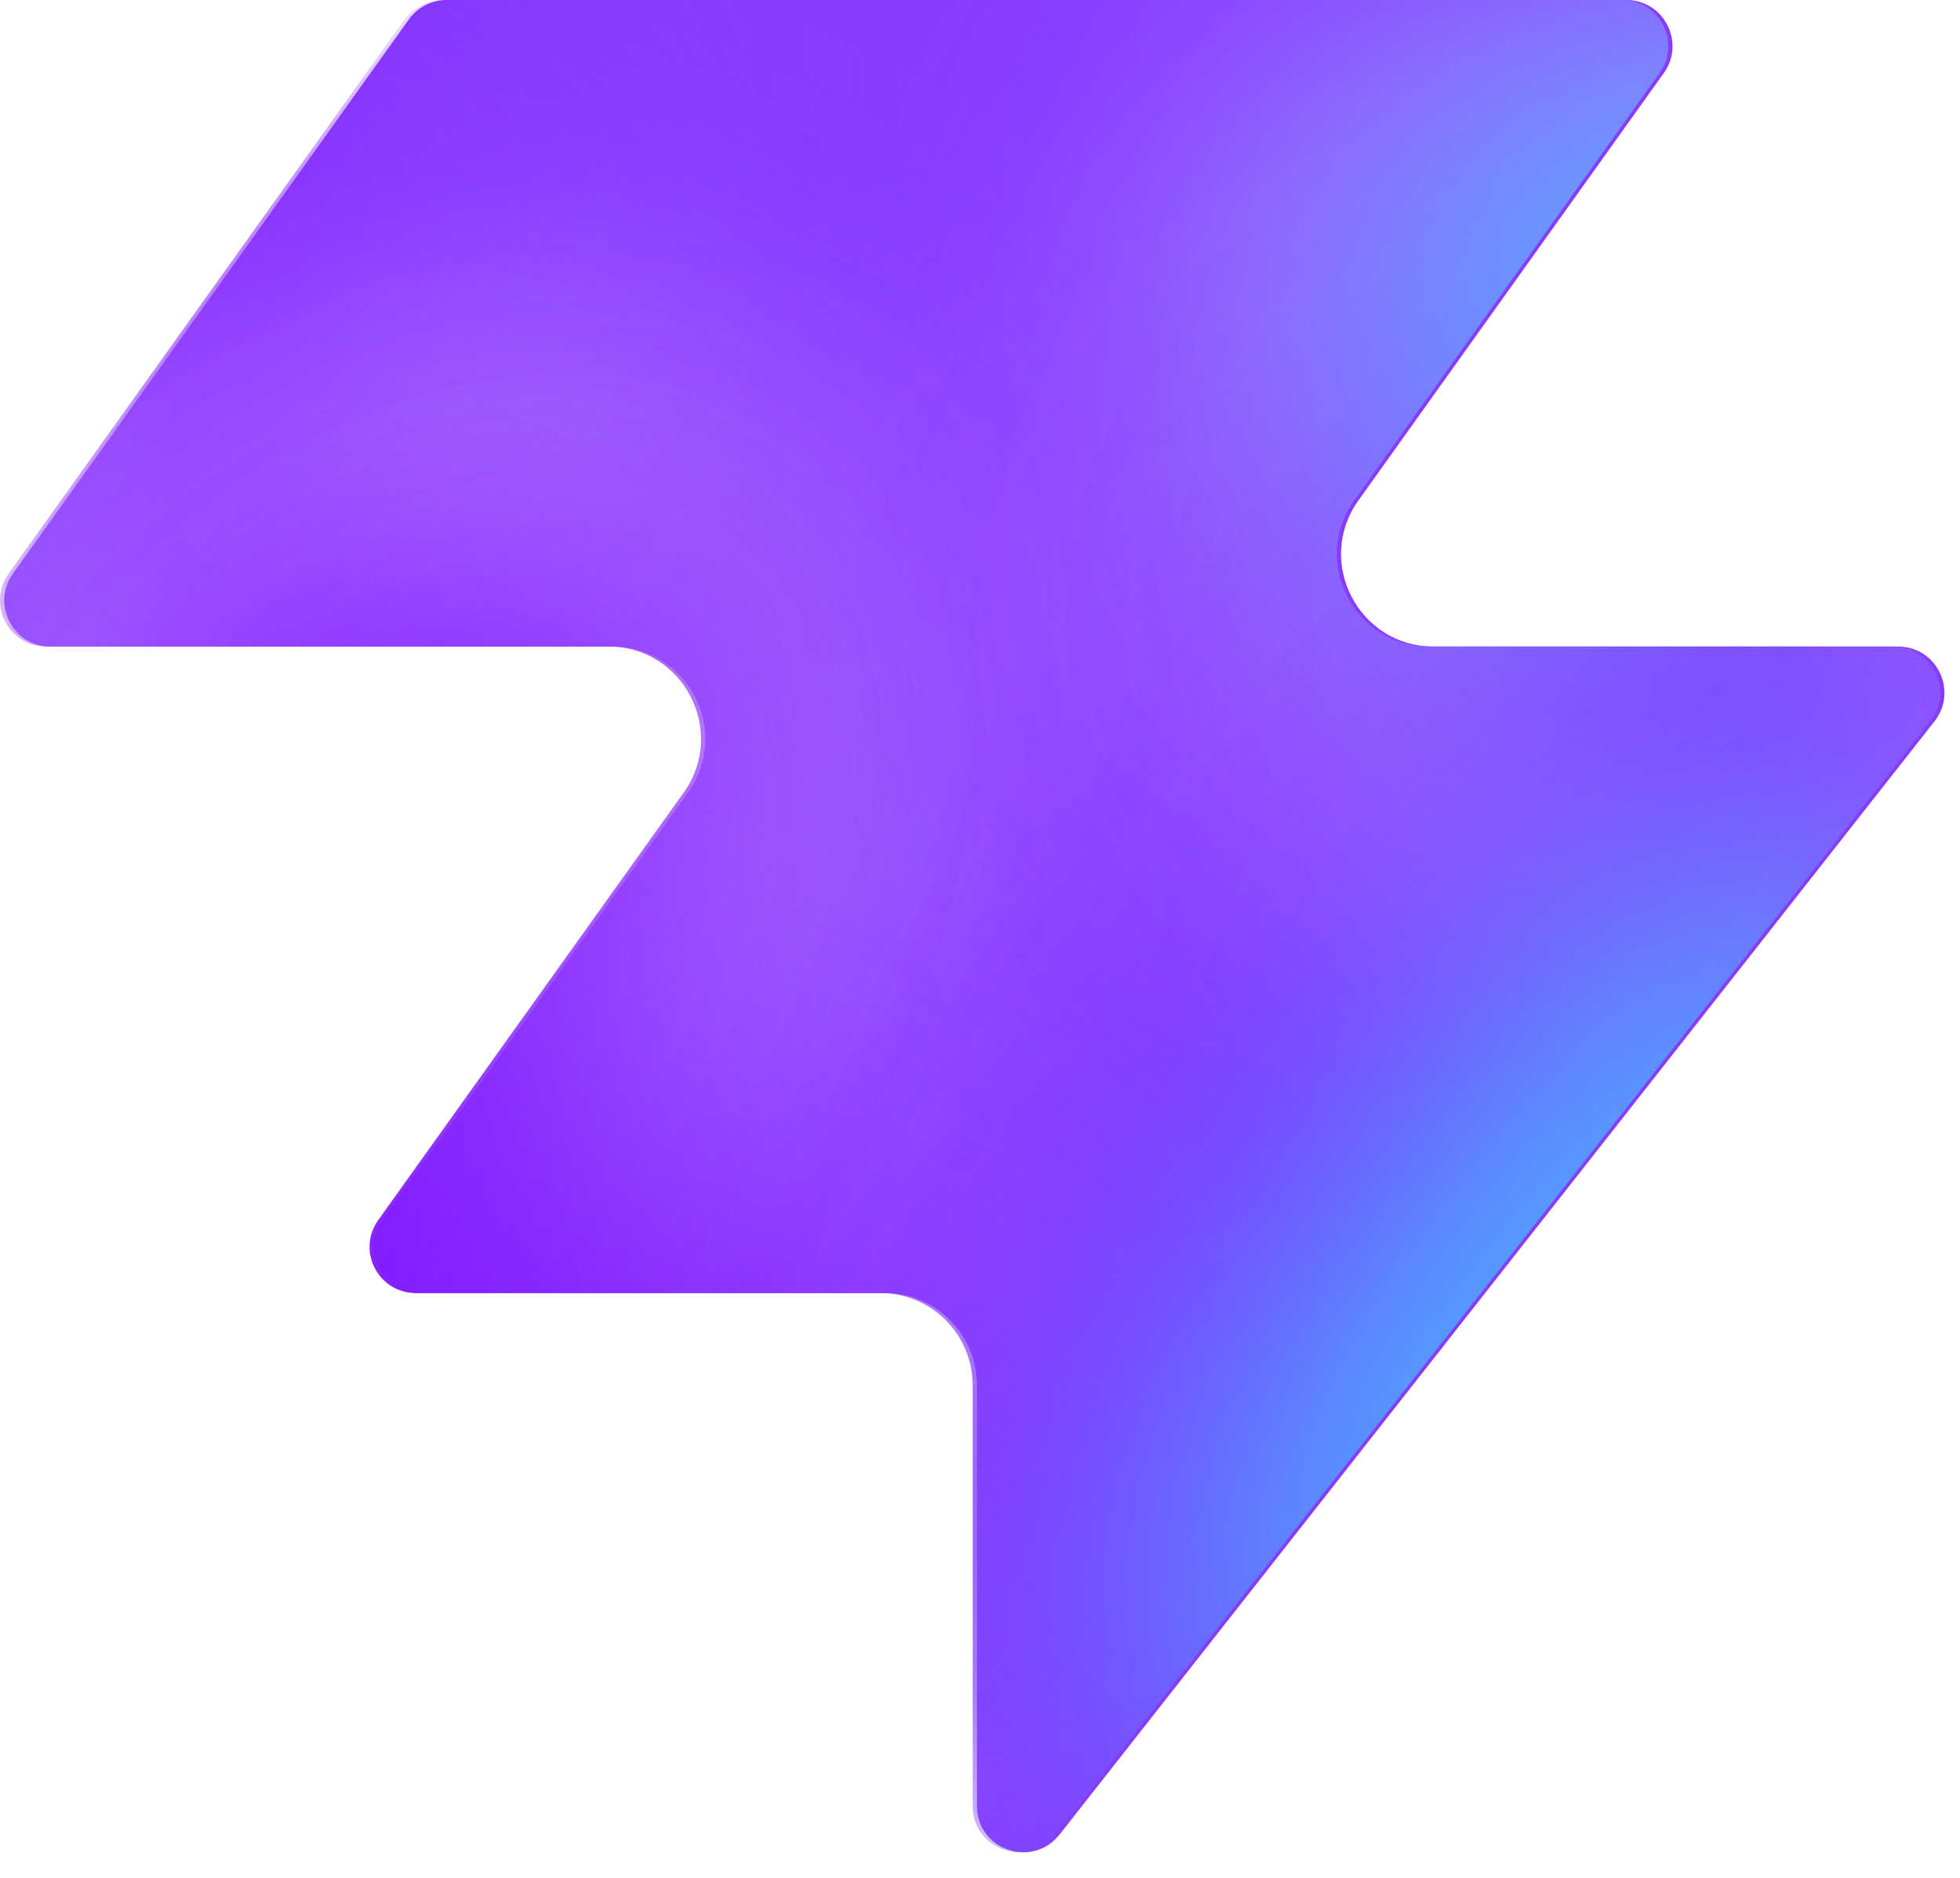
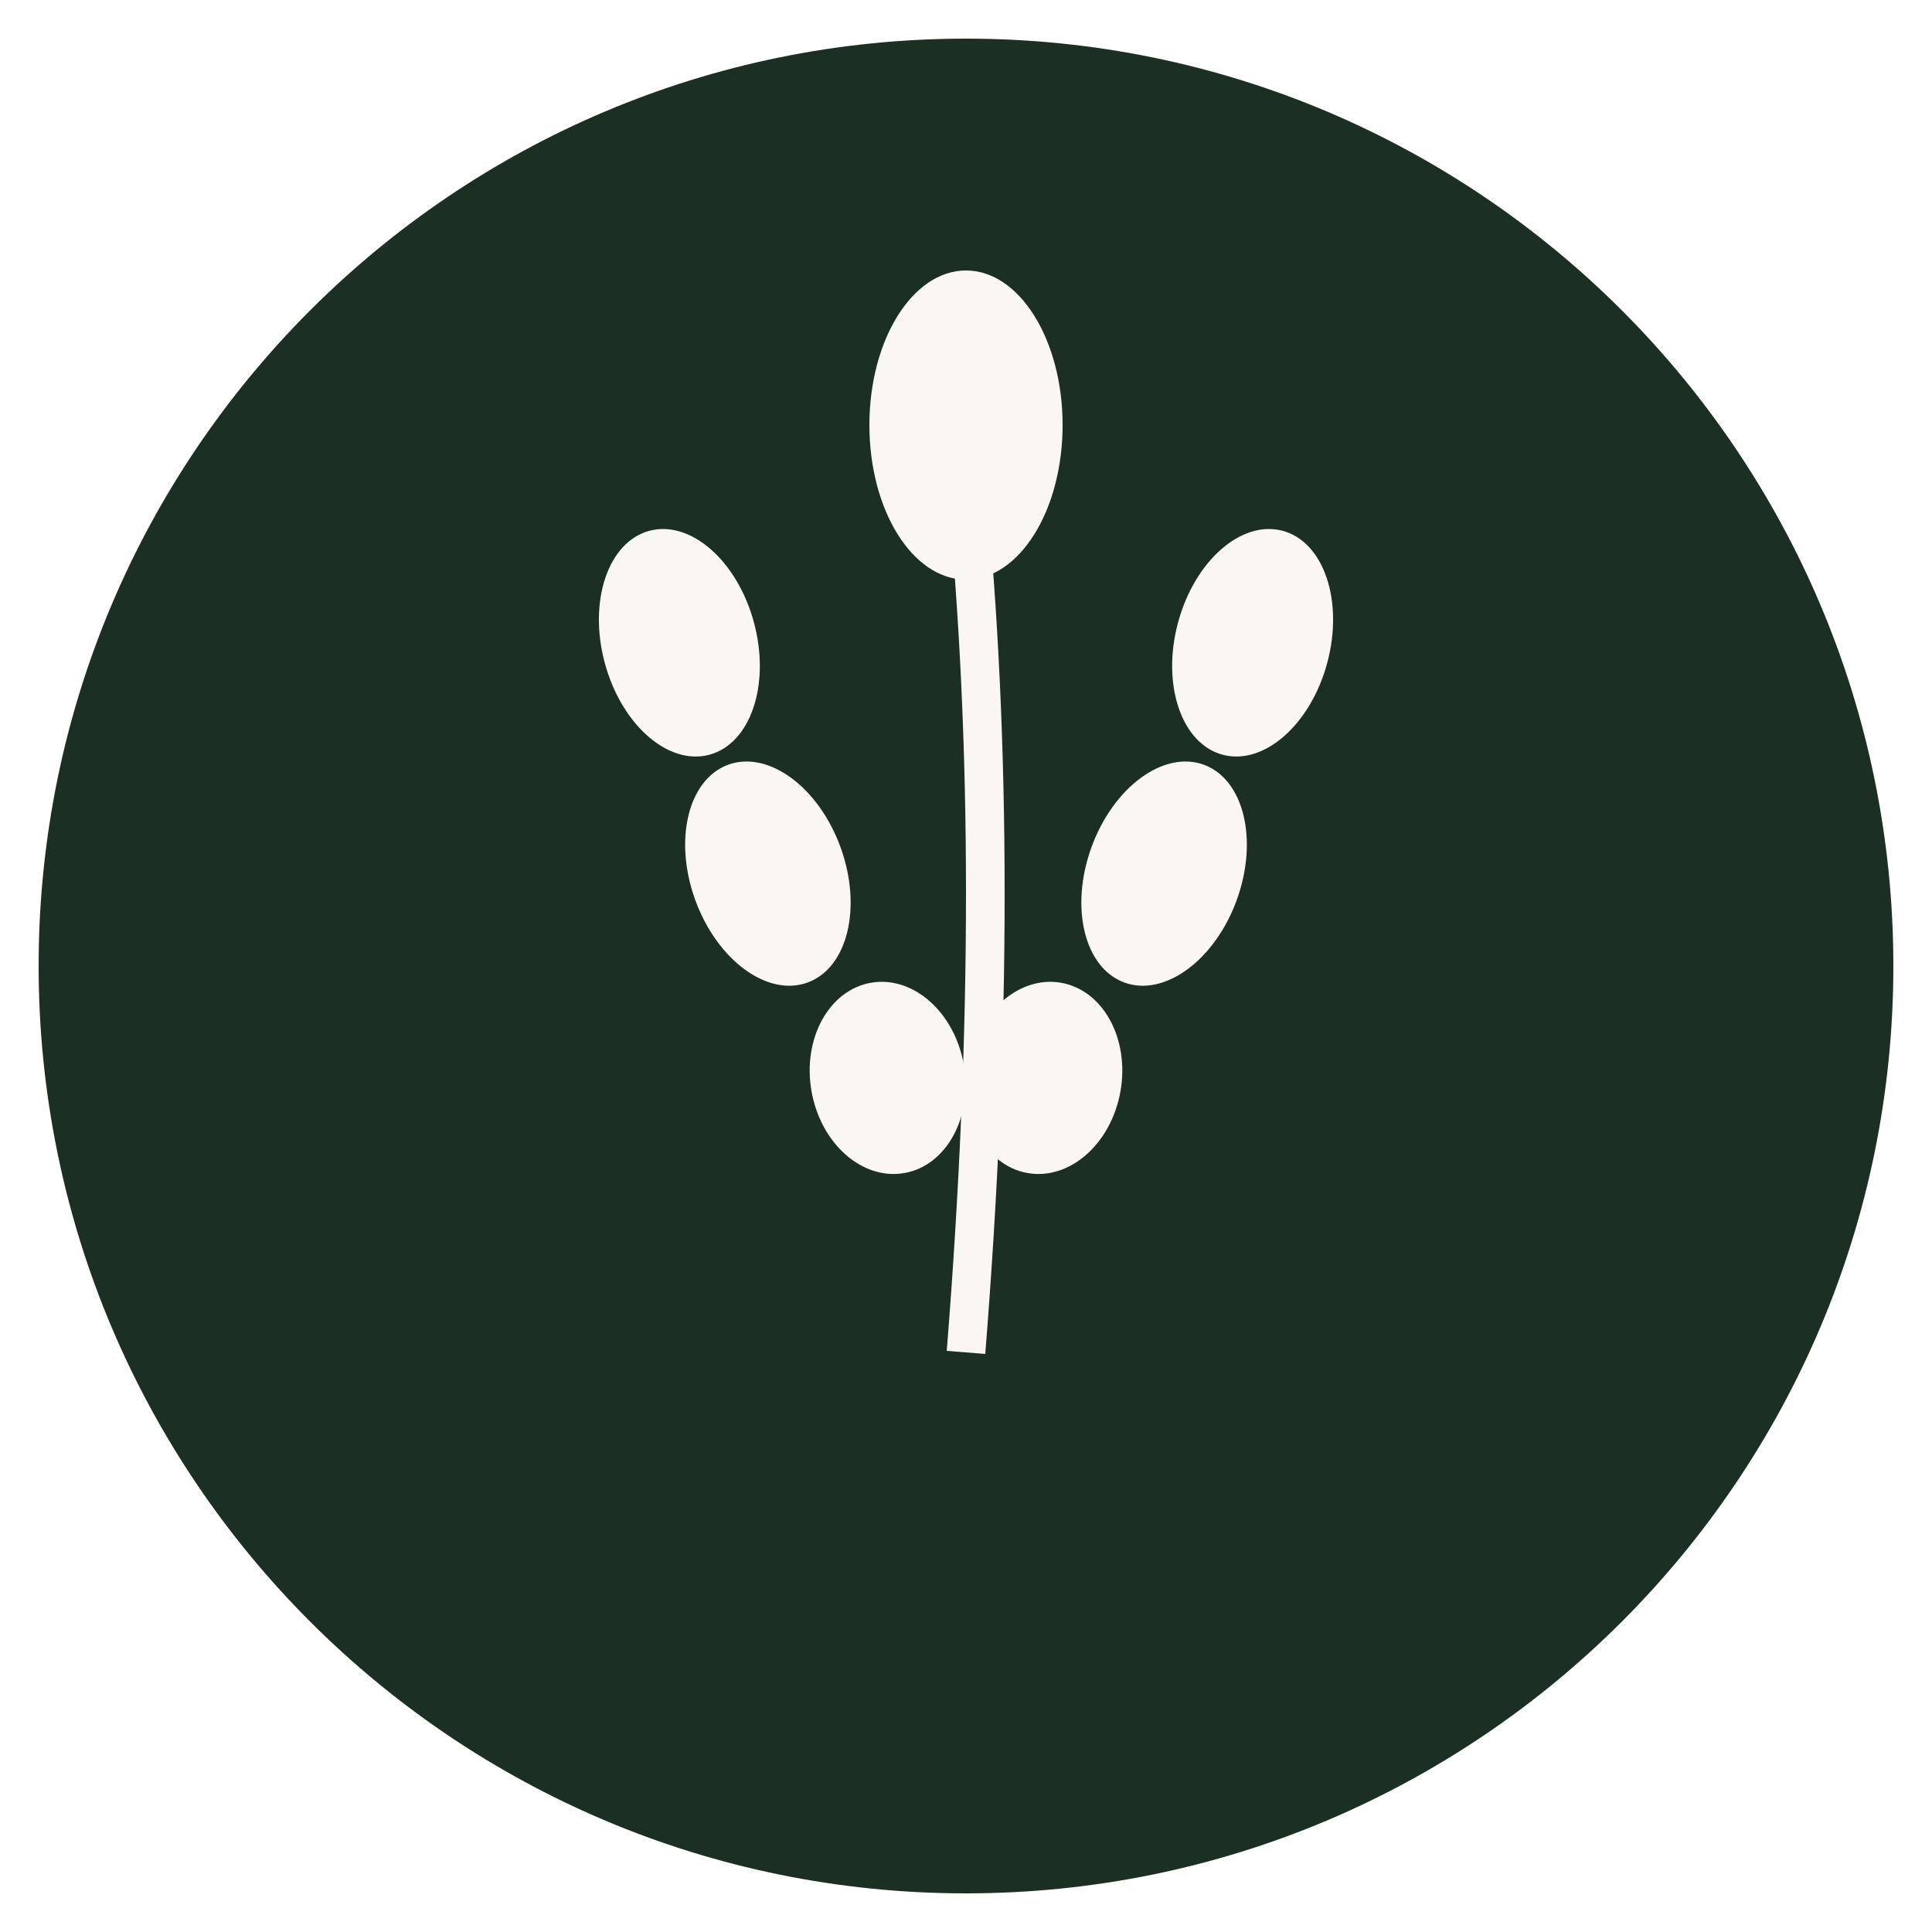
- <svg xmlns="http://www.w3.org/2000/svg" width="48" height="46" fill="none" viewBox="0 0 48 46">
-   <path fill="#863bff" d="M25.946 44.938c-.664.845-2.021.375-2.021-.698V33.937a2.26 2.26 0 0 0-2.262-2.262H10.287c-.92 0-1.456-1.04-.92-1.788l7.48-10.471c1.07-1.497 0-3.578-1.842-3.578H1.237c-.92 0-1.456-1.04-.92-1.788L10.013.474c.214-.297.556-.474.92-.474h28.894c.92 0 1.456 1.04.92 1.788l-7.48 10.471c-1.07 1.498 0 3.579 1.842 3.579h11.377c.943 0 1.473 1.088.89 1.83L25.947 44.94z" style="fill:#863bff;fill:color(display-p3 .525 .23 1);fill-opacity:1" />
-   <mask id="a" width="48" height="46" x="0" y="0" maskUnits="userSpaceOnUse" style="mask-type:alpha">
-     <path fill="#000" d="M25.842 44.938c-.664.844-2.021.375-2.021-.698V33.937a2.26 2.26 0 0 0-2.262-2.262H10.183c-.92 0-1.456-1.04-.92-1.788l7.48-10.471c1.07-1.498 0-3.579-1.842-3.579H1.133c-.92 0-1.456-1.04-.92-1.787L9.91.473c.214-.297.556-.474.92-.474h28.894c.92 0 1.456 1.04.92 1.788l-7.48 10.471c-1.07 1.498 0 3.578 1.842 3.578h11.377c.943 0 1.473 1.088.89 1.832L25.843 44.94z" style="fill:#000;fill-opacity:1" />
-   </mask>
-   <g mask="url(#a)">
-     <g filter="url(#b)">
-       <ellipse cx="5.508" cy="14.704" fill="#ede6ff" rx="5.508" ry="14.704" style="fill:#ede6ff;fill:color(display-p3 .927 .903 1);fill-opacity:1" transform="matrix(.00324 1 1 -.00324 -4.47 31.516)" />
-     </g>
-     <g filter="url(#c)">
-       <ellipse cx="10.399" cy="29.851" fill="#ede6ff" rx="10.399" ry="29.851" style="fill:#ede6ff;fill:color(display-p3 .927 .903 1);fill-opacity:1" transform="matrix(.00324 1 1 -.00324 -39.328 7.883)" />
-     </g>
-     <g filter="url(#d)">
-       <ellipse cx="5.508" cy="30.487" fill="#7e14ff" rx="5.508" ry="30.487" style="fill:#7e14ff;fill:color(display-p3 .492 .077 1);fill-opacity:1" transform="rotate(89.814 -25.913 -14.639)scale(1 -1)" />
-     </g>
-     <g filter="url(#e)">
-       <ellipse cx="5.508" cy="30.599" fill="#7e14ff" rx="5.508" ry="30.599" style="fill:#7e14ff;fill:color(display-p3 .492 .077 1);fill-opacity:1" transform="rotate(89.814 -32.644 -3.334)scale(1 -1)" />
-     </g>
-     <g filter="url(#f)">
-       <ellipse cx="5.508" cy="30.599" fill="#7e14ff" rx="5.508" ry="30.599" style="fill:#7e14ff;fill:color(display-p3 .492 .077 1);fill-opacity:1" transform="matrix(.00324 1 1 -.00324 -34.34 30.47)" />
-     </g>
-     <g filter="url(#g)">
-       <ellipse cx="14.072" cy="22.078" fill="#ede6ff" rx="14.072" ry="22.078" style="fill:#ede6ff;fill:color(display-p3 .927 .903 1);fill-opacity:1" transform="rotate(93.35 24.506 48.493)scale(-1 1)" />
-     </g>
-     <g filter="url(#h)">
-       <ellipse cx="3.47" cy="21.501" fill="#7e14ff" rx="3.47" ry="21.501" style="fill:#7e14ff;fill:color(display-p3 .492 .077 1);fill-opacity:1" transform="rotate(89.009 28.708 47.59)scale(-1 1)" />
-     </g>
-     <g filter="url(#i)">
-       <ellipse cx="3.47" cy="21.501" fill="#7e14ff" rx="3.47" ry="21.501" style="fill:#7e14ff;fill:color(display-p3 .492 .077 1);fill-opacity:1" transform="rotate(89.009 28.708 47.59)scale(-1 1)" />
-     </g>
-     <g filter="url(#j)">
-       <ellipse cx=".387" cy="8.972" fill="#7e14ff" rx="4.407" ry="29.108" style="fill:#7e14ff;fill:color(display-p3 .492 .077 1);fill-opacity:1" transform="rotate(39.51 .387 8.972)" />
-     </g>
-     <g filter="url(#k)">
-       <ellipse cx="47.523" cy="-6.092" fill="#7e14ff" rx="4.407" ry="29.108" style="fill:#7e14ff;fill:color(display-p3 .492 .077 1);fill-opacity:1" transform="rotate(37.892 47.523 -6.092)" />
-     </g>
-     <g filter="url(#l)">
-       <ellipse cx="41.412" cy="6.333" fill="#47bfff" rx="5.971" ry="9.665" style="fill:#47bfff;fill:color(display-p3 .28 .748 1);fill-opacity:1" transform="rotate(37.892 41.412 6.333)" />
-     </g>
-     <g filter="url(#m)">
-       <ellipse cx="-1.879" cy="38.332" fill="#7e14ff" rx="4.407" ry="29.108" style="fill:#7e14ff;fill:color(display-p3 .492 .077 1);fill-opacity:1" transform="rotate(37.892 -1.88 38.332)" />
-     </g>
-     <g filter="url(#n)">
-       <ellipse cx="-1.879" cy="38.332" fill="#7e14ff" rx="4.407" ry="29.108" style="fill:#7e14ff;fill:color(display-p3 .492 .077 1);fill-opacity:1" transform="rotate(37.892 -1.88 38.332)" />
-     </g>
-     <g filter="url(#o)">
-       <ellipse cx="35.651" cy="29.907" fill="#7e14ff" rx="4.407" ry="29.108" style="fill:#7e14ff;fill:color(display-p3 .492 .077 1);fill-opacity:1" transform="rotate(37.892 35.651 29.907)" />
-     </g>
-     <g filter="url(#p)">
-       <ellipse cx="38.418" cy="32.4" fill="#47bfff" rx="5.971" ry="15.297" style="fill:#47bfff;fill:color(display-p3 .28 .748 1);fill-opacity:1" transform="rotate(37.892 38.418 32.4)" />
-     </g>
+ <svg xmlns="http://www.w3.org/2000/svg" viewBox="0 0 100 100">
+   <circle cx="50" cy="50" r="48" fill="#1B3022" />
+   <g transform="translate(50, 50)">
+     <path d="M0 20 Q2 -5 0 -25" stroke="#FAF7F2" stroke-width="2" fill="none" />
+     <ellipse cx="0" cy="-28" rx="5" ry="8" fill="#FAF7F2" />
+     <ellipse cx="-10" cy="-20" rx="4" ry="6" fill="#FAF7F2" transform="rotate(-15)" />
+     <ellipse cx="10" cy="-20" rx="4" ry="6" fill="#FAF7F2" transform="rotate(15)" />
+     <ellipse cx="-8" cy="-8" rx="4" ry="6" fill="#FAF7F2" transform="rotate(-20)" />
+     <ellipse cx="8" cy="-8" rx="4" ry="6" fill="#FAF7F2" transform="rotate(20)" />
+     <ellipse cx="-5" cy="5" rx="4" ry="5" fill="#FAF7F2" transform="rotate(-10)" />
+     <ellipse cx="5" cy="5" rx="4" ry="5" fill="#FAF7F2" transform="rotate(10)" />
  </g>
-   <defs>
-     <filter id="b" width="60.045" height="41.654" x="-19.77" y="16.149" color-interpolation-filters="sRGB" filterUnits="userSpaceOnUse">
-       <feFlood flood-opacity="0" result="BackgroundImageFix" />
-       <feBlend in="SourceGraphic" in2="BackgroundImageFix" result="shape" />
-       <feGaussianBlur result="effect1_foregroundBlur_2002_17158" stdDeviation="7.659" />
-     </filter>
-     <filter id="c" width="90.34" height="51.437" x="-54.613" y="-7.533" color-interpolation-filters="sRGB" filterUnits="userSpaceOnUse">
-       <feFlood flood-opacity="0" result="BackgroundImageFix" />
-       <feBlend in="SourceGraphic" in2="BackgroundImageFix" result="shape" />
-       <feGaussianBlur result="effect1_foregroundBlur_2002_17158" stdDeviation="7.659" />
-     </filter>
-     <filter id="d" width="79.355" height="29.4" x="-49.64" y="2.03" color-interpolation-filters="sRGB" filterUnits="userSpaceOnUse">
-       <feFlood flood-opacity="0" result="BackgroundImageFix" />
-       <feBlend in="SourceGraphic" in2="BackgroundImageFix" result="shape" />
-       <feGaussianBlur result="effect1_foregroundBlur_2002_17158" stdDeviation="4.596" />
-     </filter>
-     <filter id="e" width="79.579" height="29.4" x="-45.045" y="20.029" color-interpolation-filters="sRGB" filterUnits="userSpaceOnUse">
-       <feFlood flood-opacity="0" result="BackgroundImageFix" />
-       <feBlend in="SourceGraphic" in2="BackgroundImageFix" result="shape" />
-       <feGaussianBlur result="effect1_foregroundBlur_2002_17158" stdDeviation="4.596" />
-     </filter>
-     <filter id="f" width="79.579" height="29.4" x="-43.513" y="21.178" color-interpolation-filters="sRGB" filterUnits="userSpaceOnUse">
-       <feFlood flood-opacity="0" result="BackgroundImageFix" />
-       <feBlend in="SourceGraphic" in2="BackgroundImageFix" result="shape" />
-       <feGaussianBlur result="effect1_foregroundBlur_2002_17158" stdDeviation="4.596" />
-     </filter>
-     <filter id="g" width="74.749" height="58.852" x="15.756" y="-17.901" color-interpolation-filters="sRGB" filterUnits="userSpaceOnUse">
-       <feFlood flood-opacity="0" result="BackgroundImageFix" />
-       <feBlend in="SourceGraphic" in2="BackgroundImageFix" result="shape" />
-       <feGaussianBlur result="effect1_foregroundBlur_2002_17158" stdDeviation="7.659" />
-     </filter>
-     <filter id="h" width="61.377" height="25.362" x="23.548" y="2.284" color-interpolation-filters="sRGB" filterUnits="userSpaceOnUse">
-       <feFlood flood-opacity="0" result="BackgroundImageFix" />
-       <feBlend in="SourceGraphic" in2="BackgroundImageFix" result="shape" />
-       <feGaussianBlur result="effect1_foregroundBlur_2002_17158" stdDeviation="4.596" />
-     </filter>
-     <filter id="i" width="61.377" height="25.362" x="23.548" y="2.284" color-interpolation-filters="sRGB" filterUnits="userSpaceOnUse">
-       <feFlood flood-opacity="0" result="BackgroundImageFix" />
-       <feBlend in="SourceGraphic" in2="BackgroundImageFix" result="shape" />
-       <feGaussianBlur result="effect1_foregroundBlur_2002_17158" stdDeviation="4.596" />
-     </filter>
-     <filter id="j" width="56.045" height="63.649" x="-27.636" y="-22.853" color-interpolation-filters="sRGB" filterUnits="userSpaceOnUse">
-       <feFlood flood-opacity="0" result="BackgroundImageFix" />
-       <feBlend in="SourceGraphic" in2="BackgroundImageFix" result="shape" />
-       <feGaussianBlur result="effect1_foregroundBlur_2002_17158" stdDeviation="4.596" />
-     </filter>
-     <filter id="k" width="54.814" height="64.646" x="20.116" y="-38.415" color-interpolation-filters="sRGB" filterUnits="userSpaceOnUse">
-       <feFlood flood-opacity="0" result="BackgroundImageFix" />
-       <feBlend in="SourceGraphic" in2="BackgroundImageFix" result="shape" />
-       <feGaussianBlur result="effect1_foregroundBlur_2002_17158" stdDeviation="4.596" />
-     </filter>
-     <filter id="l" width="33.541" height="35.313" x="24.641" y="-11.323" color-interpolation-filters="sRGB" filterUnits="userSpaceOnUse">
-       <feFlood flood-opacity="0" result="BackgroundImageFix" />
-       <feBlend in="SourceGraphic" in2="BackgroundImageFix" result="shape" />
-       <feGaussianBlur result="effect1_foregroundBlur_2002_17158" stdDeviation="4.596" />
-     </filter>
-     <filter id="m" width="54.814" height="64.646" x="-29.286" y="6.009" color-interpolation-filters="sRGB" filterUnits="userSpaceOnUse">
-       <feFlood flood-opacity="0" result="BackgroundImageFix" />
-       <feBlend in="SourceGraphic" in2="BackgroundImageFix" result="shape" />
-       <feGaussianBlur result="effect1_foregroundBlur_2002_17158" stdDeviation="4.596" />
-     </filter>
-     <filter id="n" width="54.814" height="64.646" x="-29.286" y="6.009" color-interpolation-filters="sRGB" filterUnits="userSpaceOnUse">
-       <feFlood flood-opacity="0" result="BackgroundImageFix" />
-       <feBlend in="SourceGraphic" in2="BackgroundImageFix" result="shape" />
-       <feGaussianBlur result="effect1_foregroundBlur_2002_17158" stdDeviation="4.596" />
-     </filter>
-     <filter id="o" width="54.814" height="64.646" x="8.244" y="-2.416" color-interpolation-filters="sRGB" filterUnits="userSpaceOnUse">
-       <feFlood flood-opacity="0" result="BackgroundImageFix" />
-       <feBlend in="SourceGraphic" in2="BackgroundImageFix" result="shape" />
-       <feGaussianBlur result="effect1_foregroundBlur_2002_17158" stdDeviation="4.596" />
-     </filter>
-     <filter id="p" width="39.409" height="43.623" x="18.713" y="10.588" color-interpolation-filters="sRGB" filterUnits="userSpaceOnUse">
-       <feFlood flood-opacity="0" result="BackgroundImageFix" />
-       <feBlend in="SourceGraphic" in2="BackgroundImageFix" result="shape" />
-       <feGaussianBlur result="effect1_foregroundBlur_2002_17158" stdDeviation="4.596" />
-     </filter>
-   </defs>
</svg>
